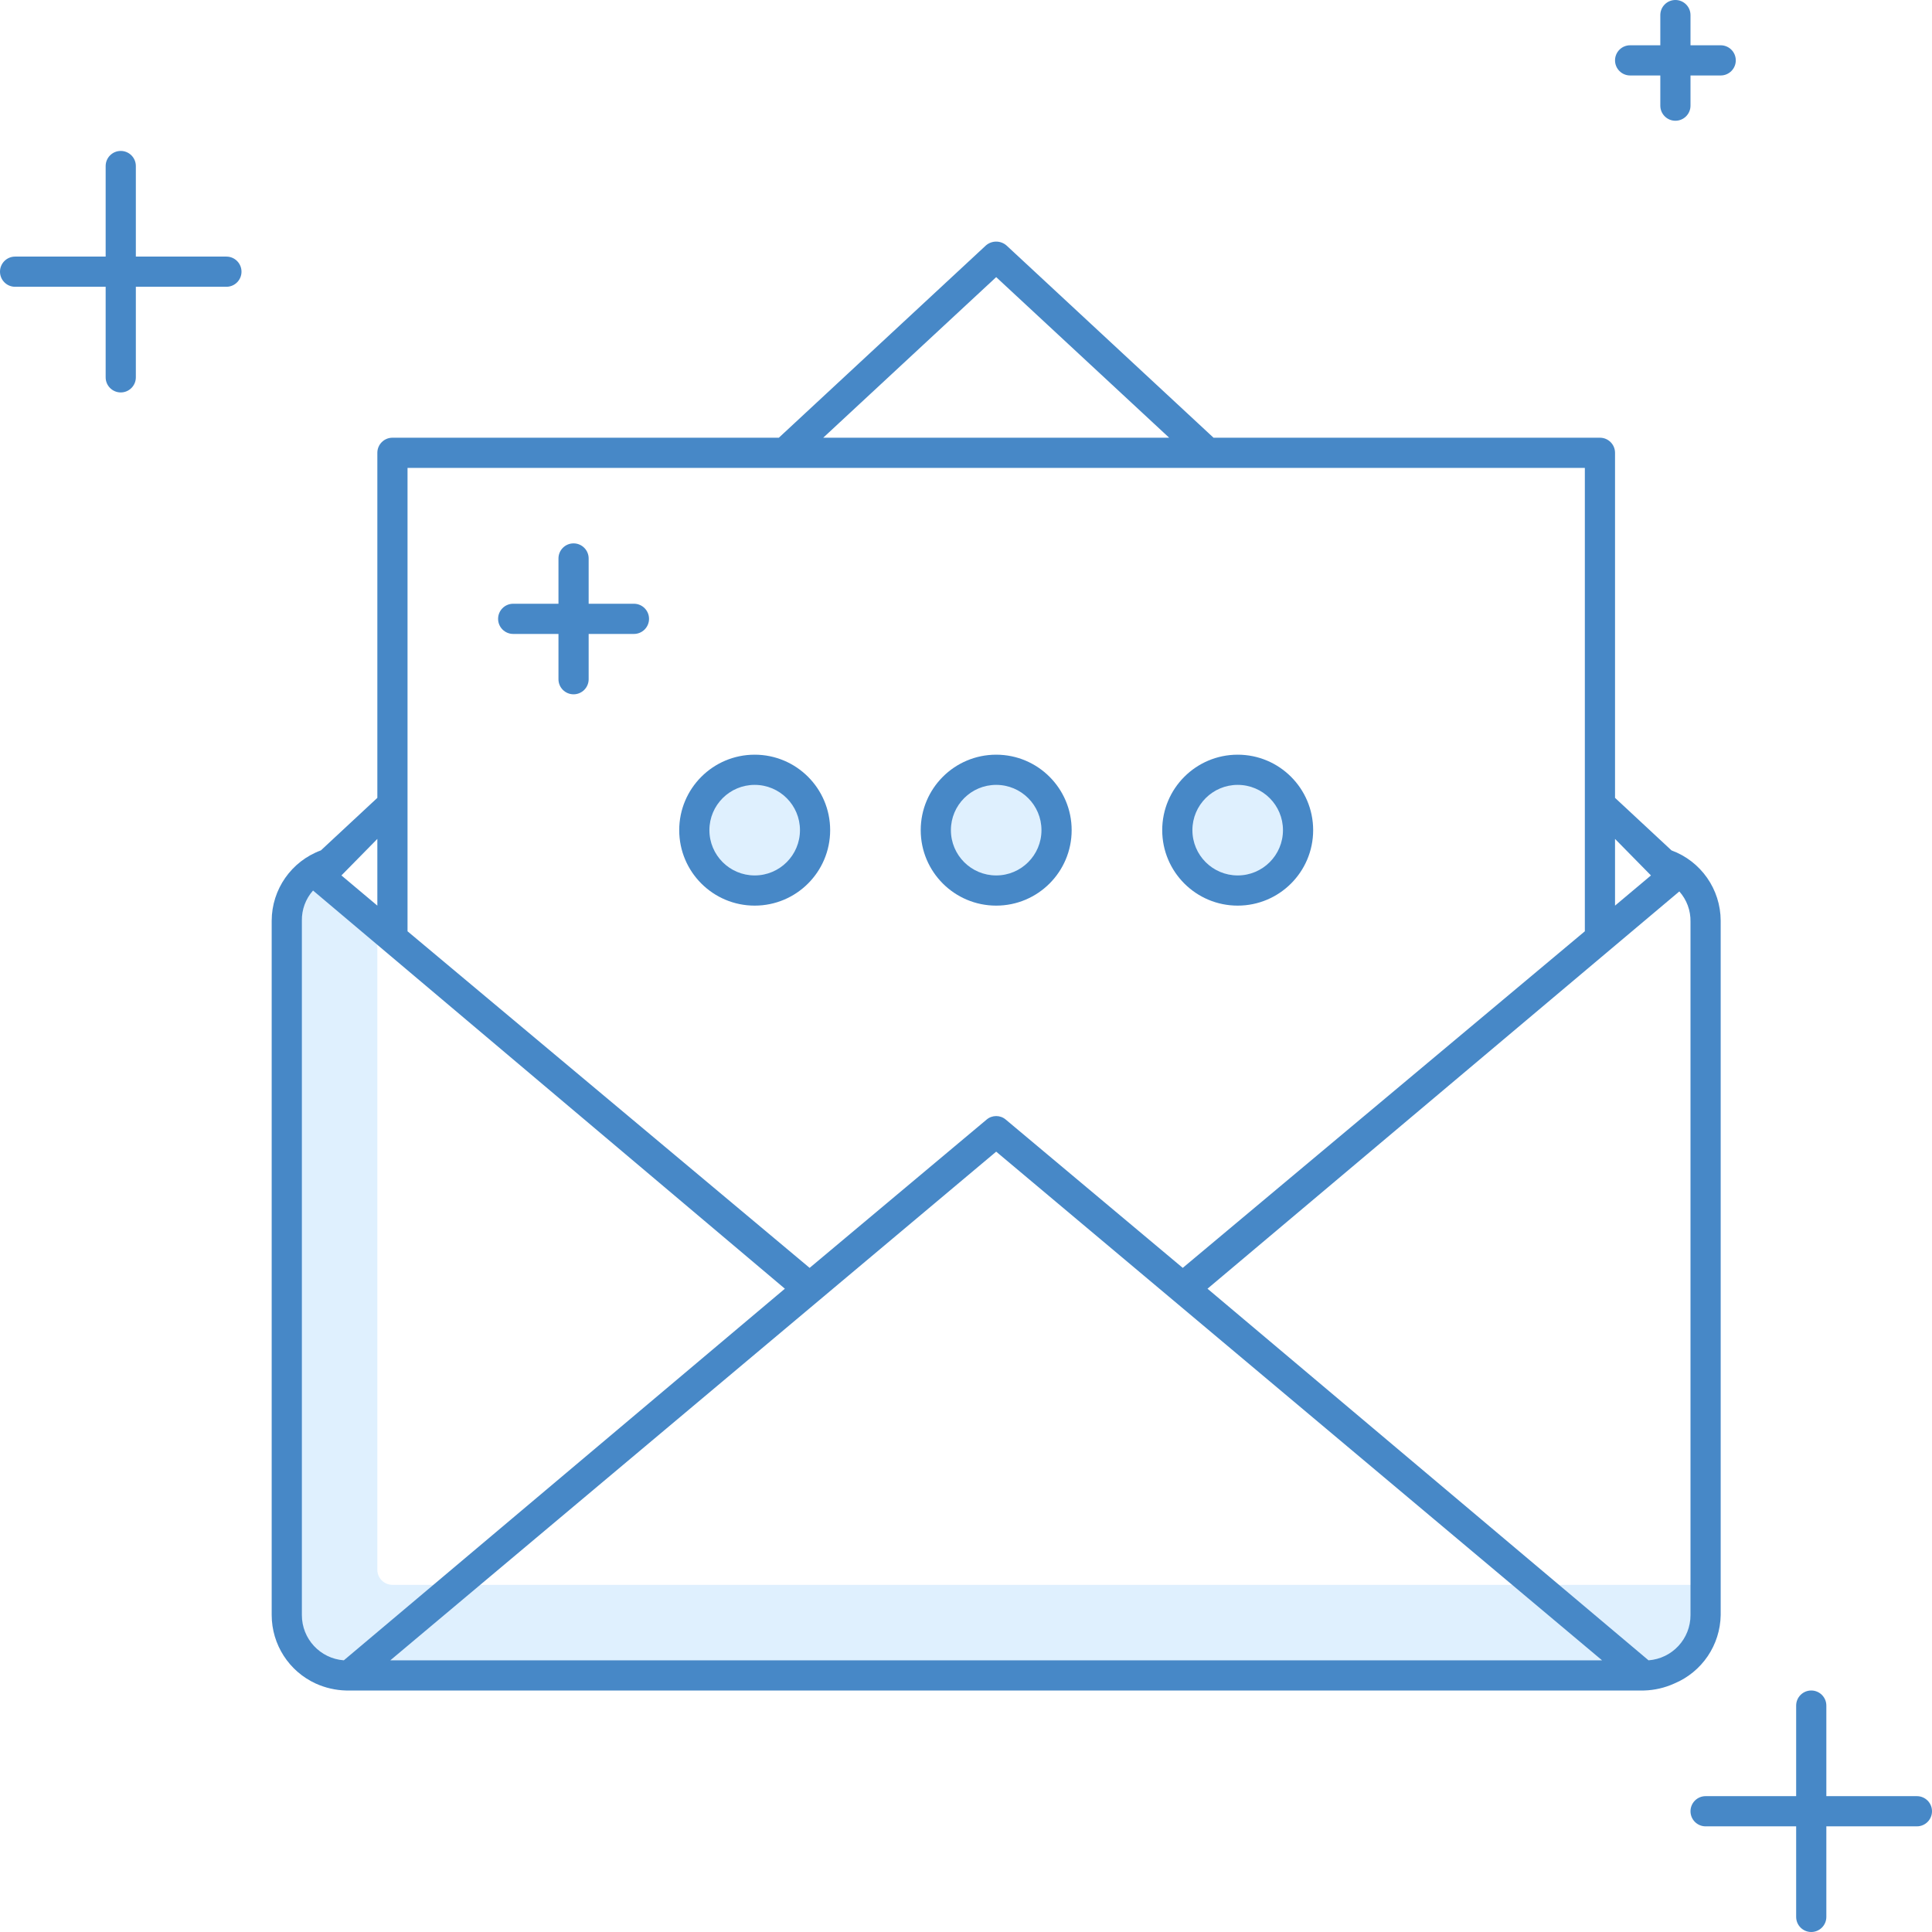
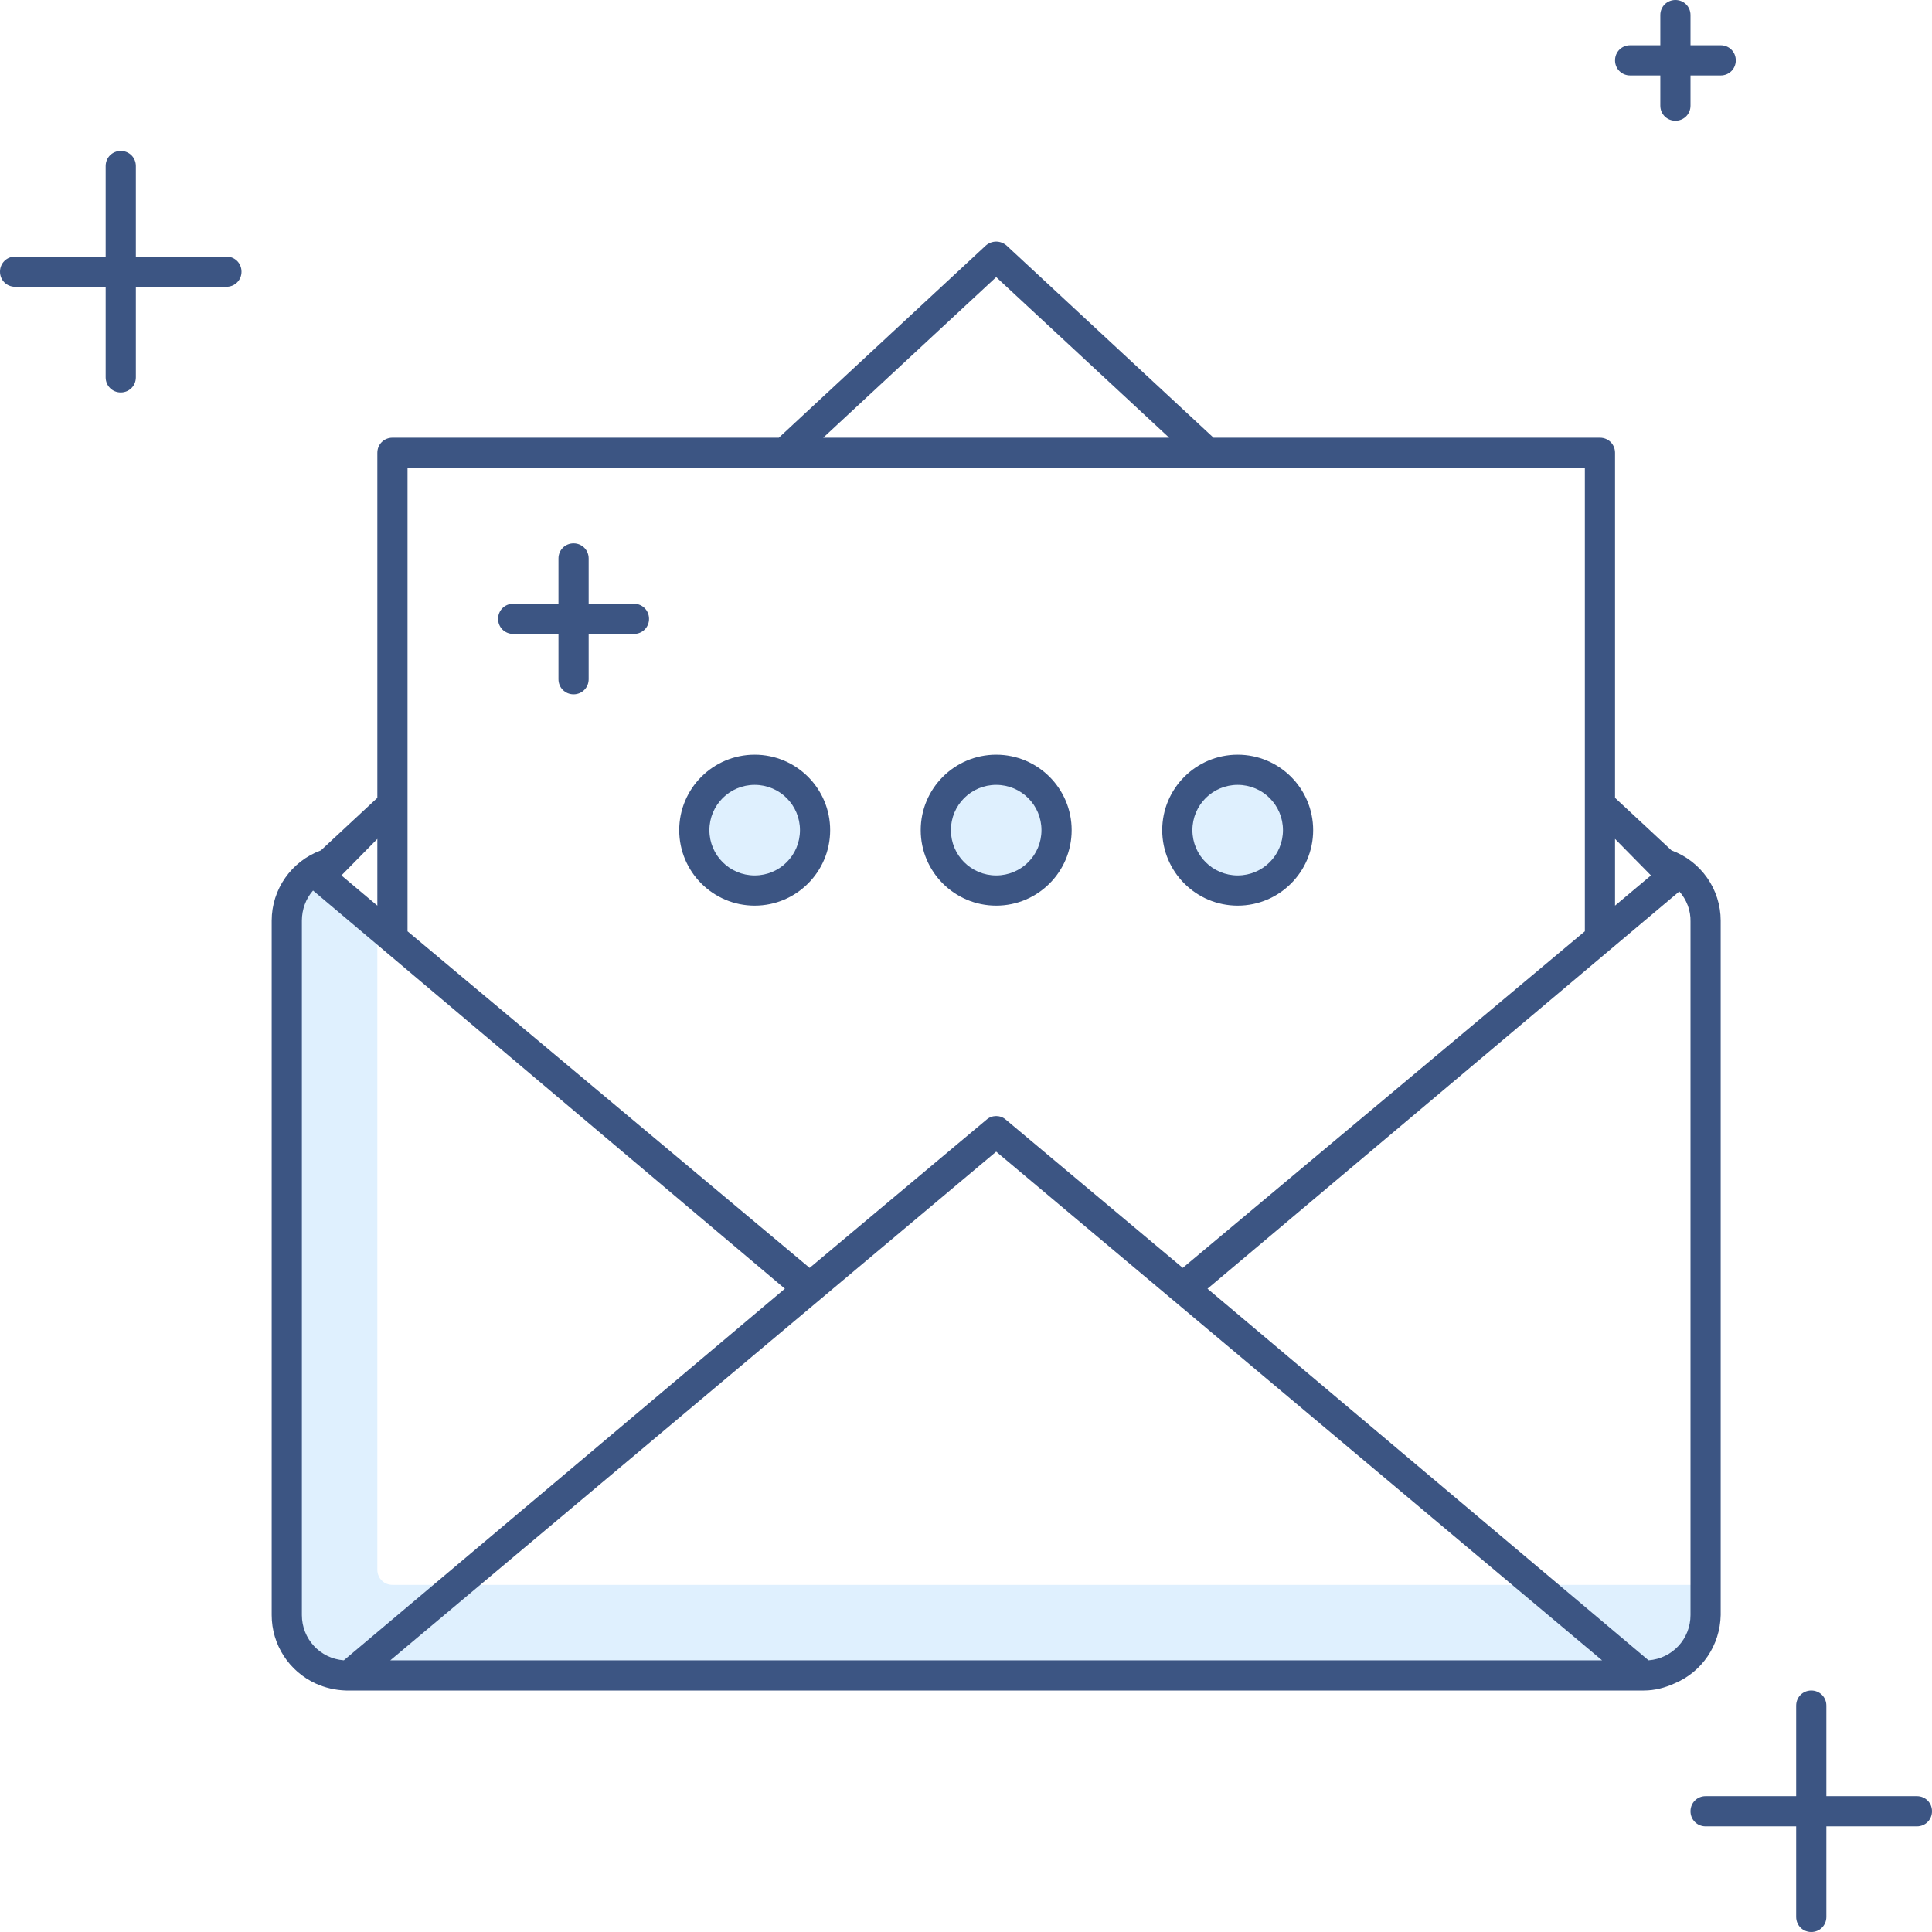
- <svg xmlns="http://www.w3.org/2000/svg" id="Ebene_1" data-name="Ebene 1" width="64" height="64" viewBox="0 0 64 64">
+ <svg xmlns="http://www.w3.org/2000/svg" id="export" viewBox="0 0 64 64">
  <defs>
-     <style>.cls-1{fill:#4788c7;}.cls-2{fill:#dff0fe;}</style>
+     <style>
+       .cls-1 {
+         fill: #3c5583;
+       }
+ 
+       .cls-2 {
+         fill: #dff0fe;
+       }
+     </style>
  </defs>
  <g id="illustration-email">
-     <path class="cls-1" d="M63.5,59.5h-3v-3a.5.5,0,0,0-1,0v3h-3a.5.5,0,0,0,0,1h3v3a.5.5,0,0,0,1,0v-3h3a.5.5,0,0,0,0-1Z" />
-     <path class="cls-1" d="M21,20H19.5V18.5a.5.5,0,0,0-1,0V20H17a.5.5,0,0,0,0,1h1.5v1.5a.5.5,0,0,0,1,0V21H21a.5.5,0,0,0,0-1Z" />
-     <path class="cls-1" d="M57,1.5H56V.5a.5.5,0,0,0-1,0v1H54a.5.5,0,0,0,0,1h1v1a.5.5,0,0,0,1,0v-1h1a.5.5,0,0,0,0-1Z" />
-     <path class="cls-1" d="M7.5,8.5h-3v-3a.5.5,0,0,0-1,0v3H.5a.5.5,0,0,0,0,1h3v3a.5.5,0,0,0,1,0v-3h3a.5.5,0,0,0,0-1Z" />
-     <path class="cls-2" d="M54,55.5H13c-1.93,0-3.5-.38-3.5-3.5V30c0-.83.67-.6,1.5-.6s1.5,1.07,1.5,1.07V52a.5.5,0,0,0,.5.5H56a.81.81,0,0,1,.77.3C57,53.07,56.69,55.5,54,55.5Z" />
+     <path class="cls-1" d="M63.5,59.5h-3v-3c0-.28-.22-.5-.5-.5s-.5.22-.5.5v3h-3c-.28,0-.5.22-.5.5s.22.5.5.5h3v3c0,.28.22.5.5.5s.5-.22.5-.5v-3h3c.28,0,.5-.22.5-.5s-.22-.5-.5-.5Z" />
+     <path class="cls-1" d="M21,20h-1.5v-1.5c0-.28-.22-.5-.5-.5s-.5.22-.5.5v1.5h-1.5c-.28,0-.5.22-.5.5s.22.5.5.5h1.5v1.5c0,.28.22.5.5.5s.5-.22.5-.5v-1.5h1.5c.28,0,.5-.22.5-.5s-.22-.5-.5-.5Z" />
+     <path class="cls-1" d="M57,1.5h-1V.5c0-.28-.22-.5-.5-.5s-.5.22-.5.5v1h-1c-.28,0-.5.22-.5.5s.22.5.5.5h1v1c0,.28.22.5.5.5s.5-.22.5-.5v-1h1c.28,0,.5-.22.5-.5s-.22-.5-.5-.5Z" />
+     <path class="cls-1" d="M7.5,8.5h-3v-3c0-.28-.22-.5-.5-.5s-.5.22-.5.5v3H.5c-.28,0-.5.22-.5.5s.22.5.5.5h3v3c0,.28.22.5.5.5s.5-.22.5-.5v-3h3c.28,0,.5-.22.5-.5s-.22-.5-.5-.5Z" />
+     <path class="cls-2" d="M54,55.5H13c-1.93,0-3.5-.38-3.5-3.5v-22c0-.83.67-.6,1.5-.6s1.5,1.07,1.5,1.07v21.53c0,.28.22.5.5.5h43c.29-.05.59.07.77.3.23.27-.08,2.7-2.77,2.7Z" />
    <circle id="Dot" class="cls-2" cx="41" cy="27.5" r="2" />
-     <path class="cls-1" d="M41,30a2.5,2.5,0,1,1,2.5-2.5A2.5,2.5,0,0,1,41,30Zm0-4a1.5,1.5,0,1,0,1.5,1.5A1.5,1.5,0,0,0,41,26Z" />
+     <path class="cls-1" d="M41,30c-1.38,0-2.5-1.12-2.5-2.5s1.12-2.5,2.5-2.5,2.5,1.12,2.5,2.5-1.12,2.5-2.5,2.5ZM41,26c-.83,0-1.5.67-1.5,1.5s.67,1.5,1.5,1.5,1.5-.67,1.5-1.5h0c0-.83-.67-1.5-1.5-1.5Z" />
    <circle id="Dot-2" class="cls-2" cx="33" cy="27.5" r="2" />
-     <path class="cls-1" d="M33,30a2.5,2.5,0,1,1,2.5-2.5A2.5,2.5,0,0,1,33,30Zm0-4a1.5,1.5,0,1,0,1.5,1.5A1.5,1.5,0,0,0,33,26Z" />
+     <path class="cls-1" d="M33,30c-1.38,0-2.5-1.12-2.5-2.5s1.12-2.5,2.5-2.5,2.5,1.12,2.5,2.5-1.12,2.5-2.5,2.5ZM33,26c-.83,0-1.5.67-1.5,1.5s.67,1.5,1.5,1.5,1.5-.67,1.5-1.5h0c0-.83-.67-1.5-1.5-1.5Z" />
    <circle id="Dot-3" class="cls-2" cx="25" cy="27.5" r="2" />
-     <path class="cls-1" d="M25,30a2.5,2.5,0,1,1,2.5-2.5A2.5,2.5,0,0,1,25,30Zm0-4a1.5,1.5,0,1,0,1.5,1.5A1.5,1.5,0,0,0,25,26Z" />
-     <path class="cls-1" d="M55.37,28.17,53.5,26.43V15a.5.5,0,0,0-.5-.5H40.2L33.34,8.13a.52.52,0,0,0-.68,0L25.8,14.5H13a.5.5,0,0,0-.5.5V26.43l-1.87,1.74A2.49,2.49,0,0,0,9,30.5v23a2.5,2.5,0,0,0,1.46,2.27,2.59,2.59,0,0,0,1,.23h43a2.59,2.59,0,0,0,1-.23A2.5,2.5,0,0,0,57,53.5v-23A2.49,2.49,0,0,0,55.37,28.17Zm-1.87-.38L54.69,29,53.5,30ZM33,9.18l5.73,5.32H27.27ZM13.5,15.5h39V30.85L39.18,42l-5.86-4.91a.49.49,0,0,0-.64,0L26.82,42,13.5,30.85Zm-1,12.29V30l-1.19-1ZM11.39,55A1.5,1.5,0,0,1,10,53.5v-23a1.46,1.46,0,0,1,.37-1L26,42.69Zm1.54,0L33,38.15,53.07,55ZM56,53.5A1.5,1.5,0,0,1,54.61,55L40,42.69,55.63,29.53a1.46,1.46,0,0,1,.37,1Z" />
+     <path class="cls-1" d="M25,30c-1.38,0-2.5-1.12-2.5-2.5s1.12-2.5,2.5-2.5,2.5,1.12,2.5,2.5-1.12,2.5-2.5,2.5ZM25,26c-.83,0-1.5.67-1.5,1.5s.67,1.5,1.5,1.5,1.5-.67,1.5-1.5h0c0-.83-.67-1.5-1.5-1.5Z" />
+     <path class="cls-1" d="M55.37,28.17l-1.87-1.74v-11.43c0-.28-.22-.5-.5-.5h-12.8l-6.86-6.37c-.2-.17-.48-.17-.68,0l-6.86,6.37h-12.8c-.28,0-.5.22-.5.5v11.43l-1.87,1.74c-.98.36-1.63,1.29-1.63,2.33v23c0,.98.57,1.86,1.46,2.27.31.14.65.22,1,.23h43c.35,0,.69-.09,1-.23.92-.38,1.52-1.27,1.54-2.27v-23c0-1.04-.65-1.97-1.63-2.33ZM53.5,27.79l1.19,1.21-1.19,1v-2.21ZM33,9.18l5.73,5.32h-11.46l5.73-5.32ZM13.5,15.5h39v15.35l-13.32,11.15-5.86-4.91c-.18-.16-.46-.16-.64,0l-5.86,4.91-13.32-11.15v-15.35ZM12.5,27.79v2.21l-1.19-1,1.19-1.21ZM11.39,55c-.79-.06-1.39-.71-1.39-1.5v-23c0-.37.13-.73.37-1l15.63,13.19-14.61,12.31ZM12.93,55l20.07-16.85,20.07,16.85H12.93ZM56,53.5c0,.79-.6,1.44-1.39,1.5l-14.61-12.31,15.63-13.16c.24.27.38.63.37,1v22.97Z" />
  </g>
</svg>
